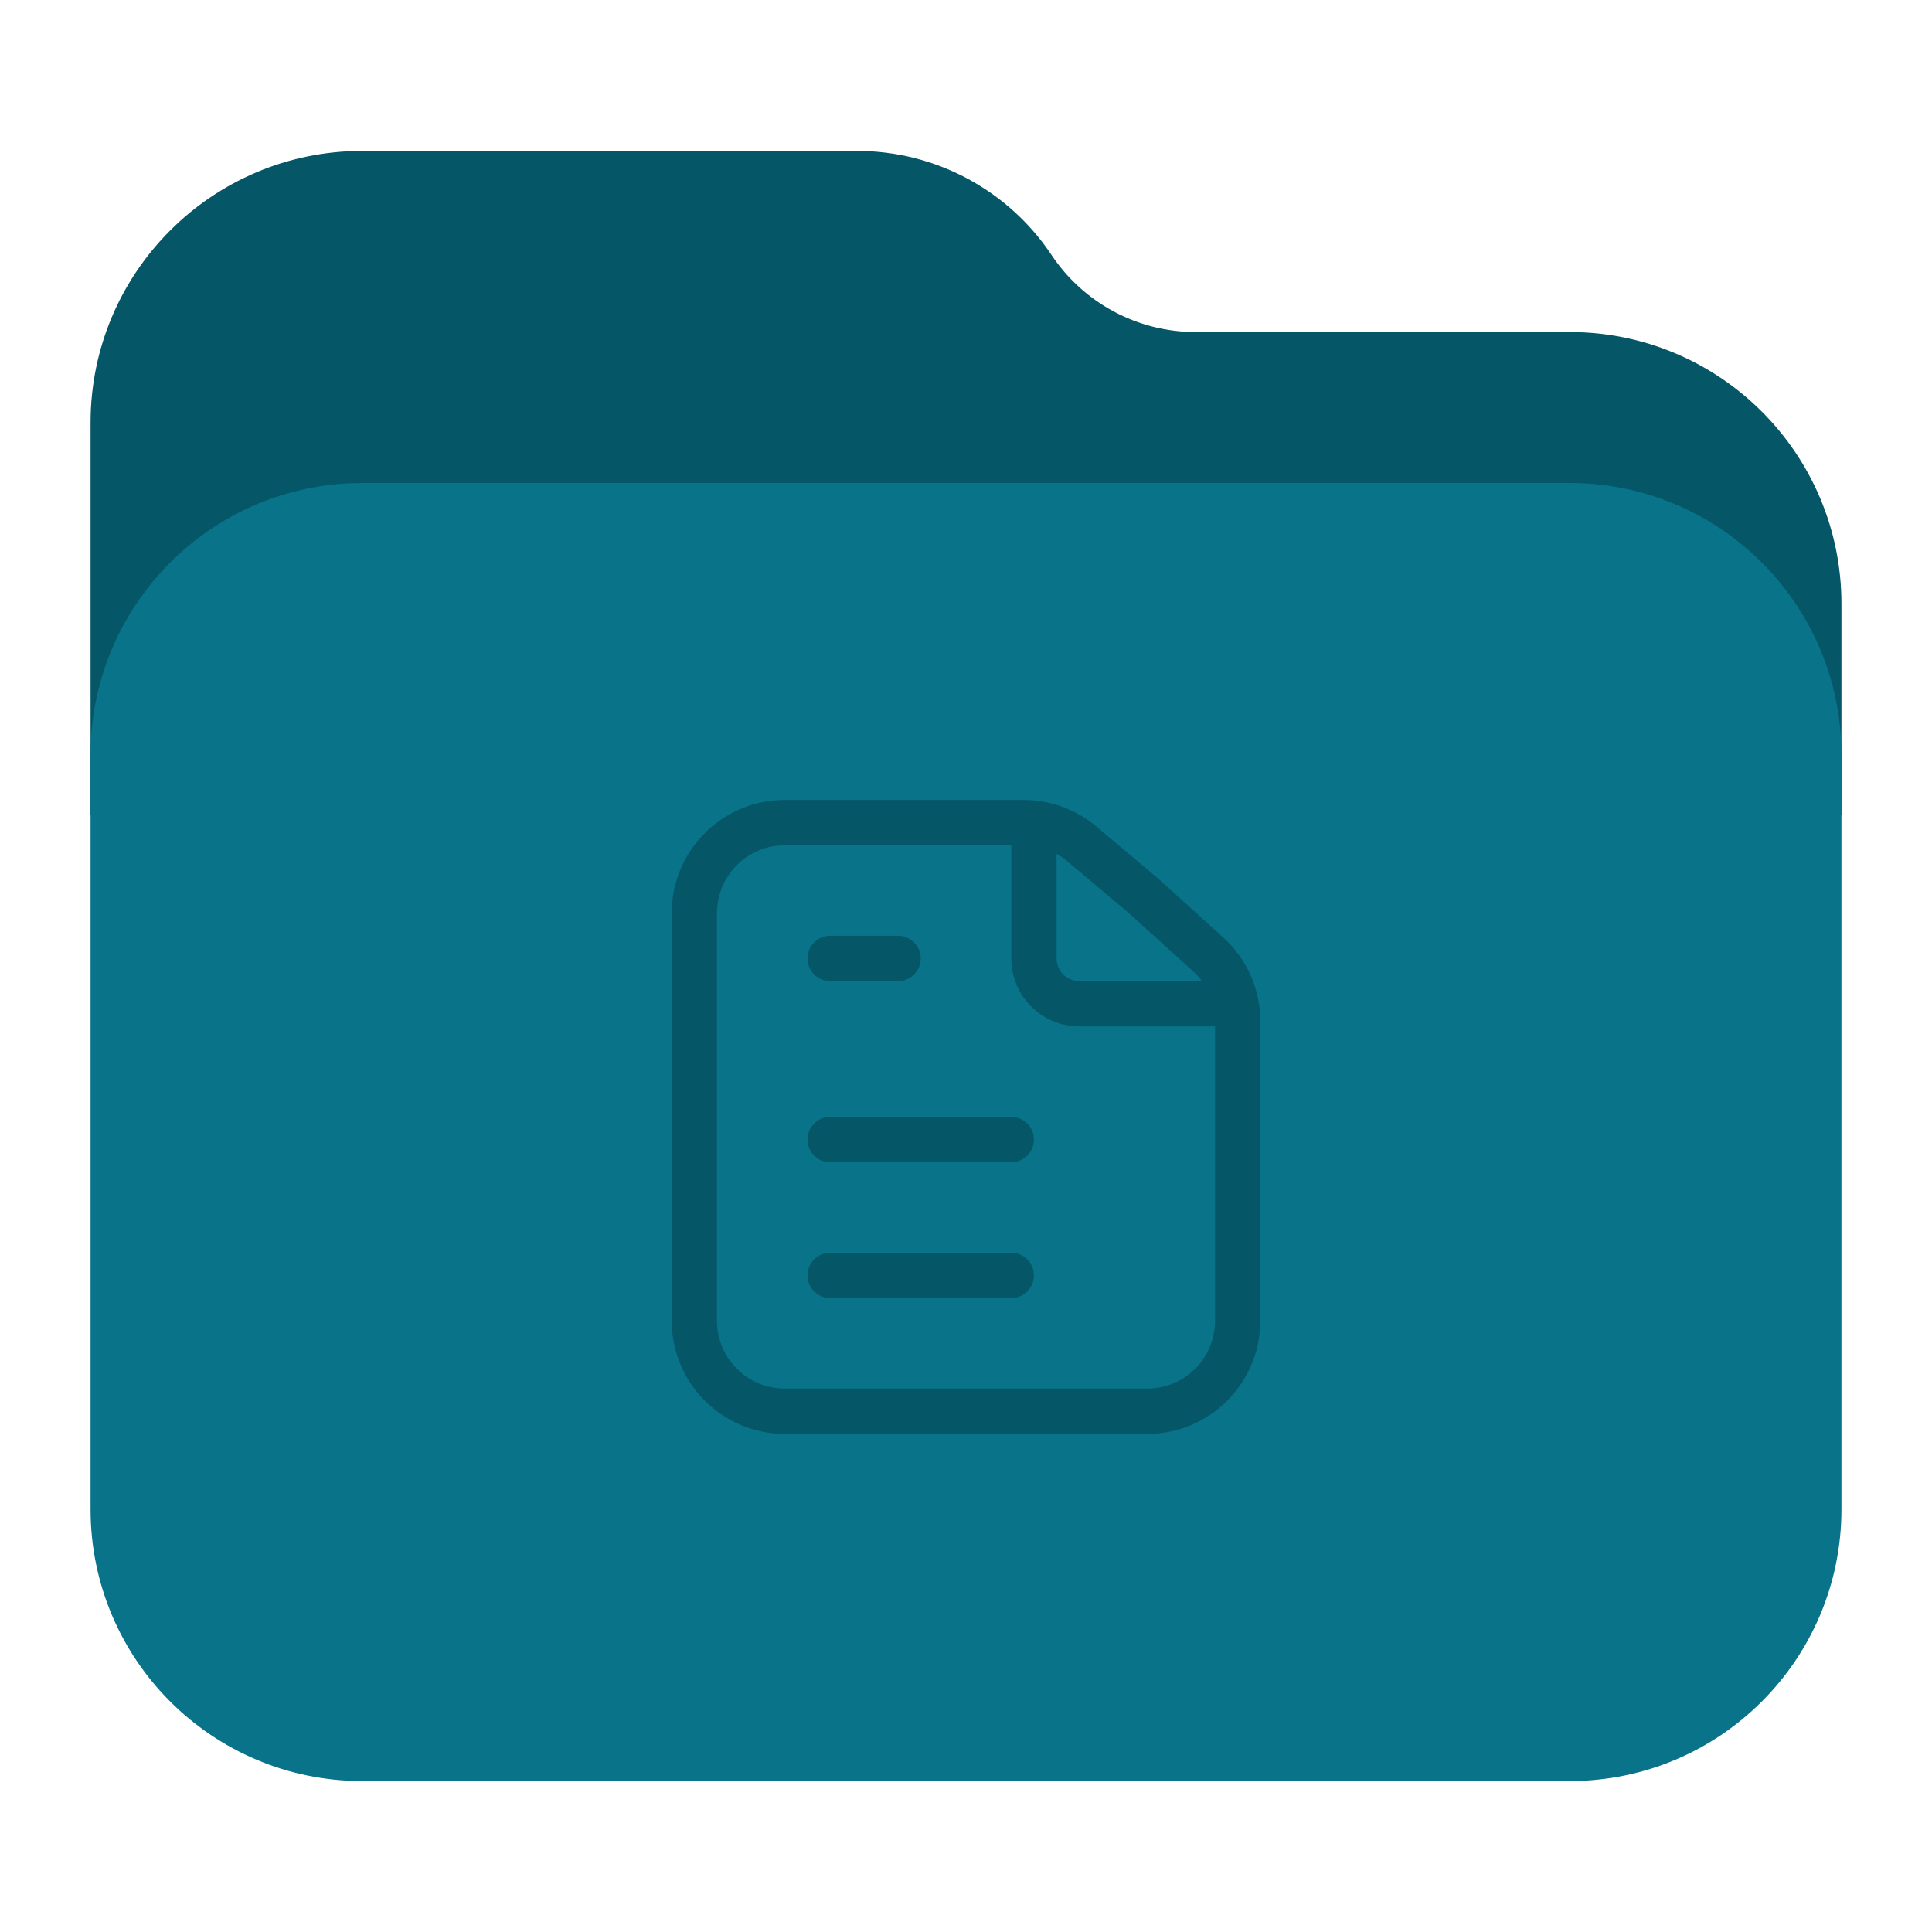
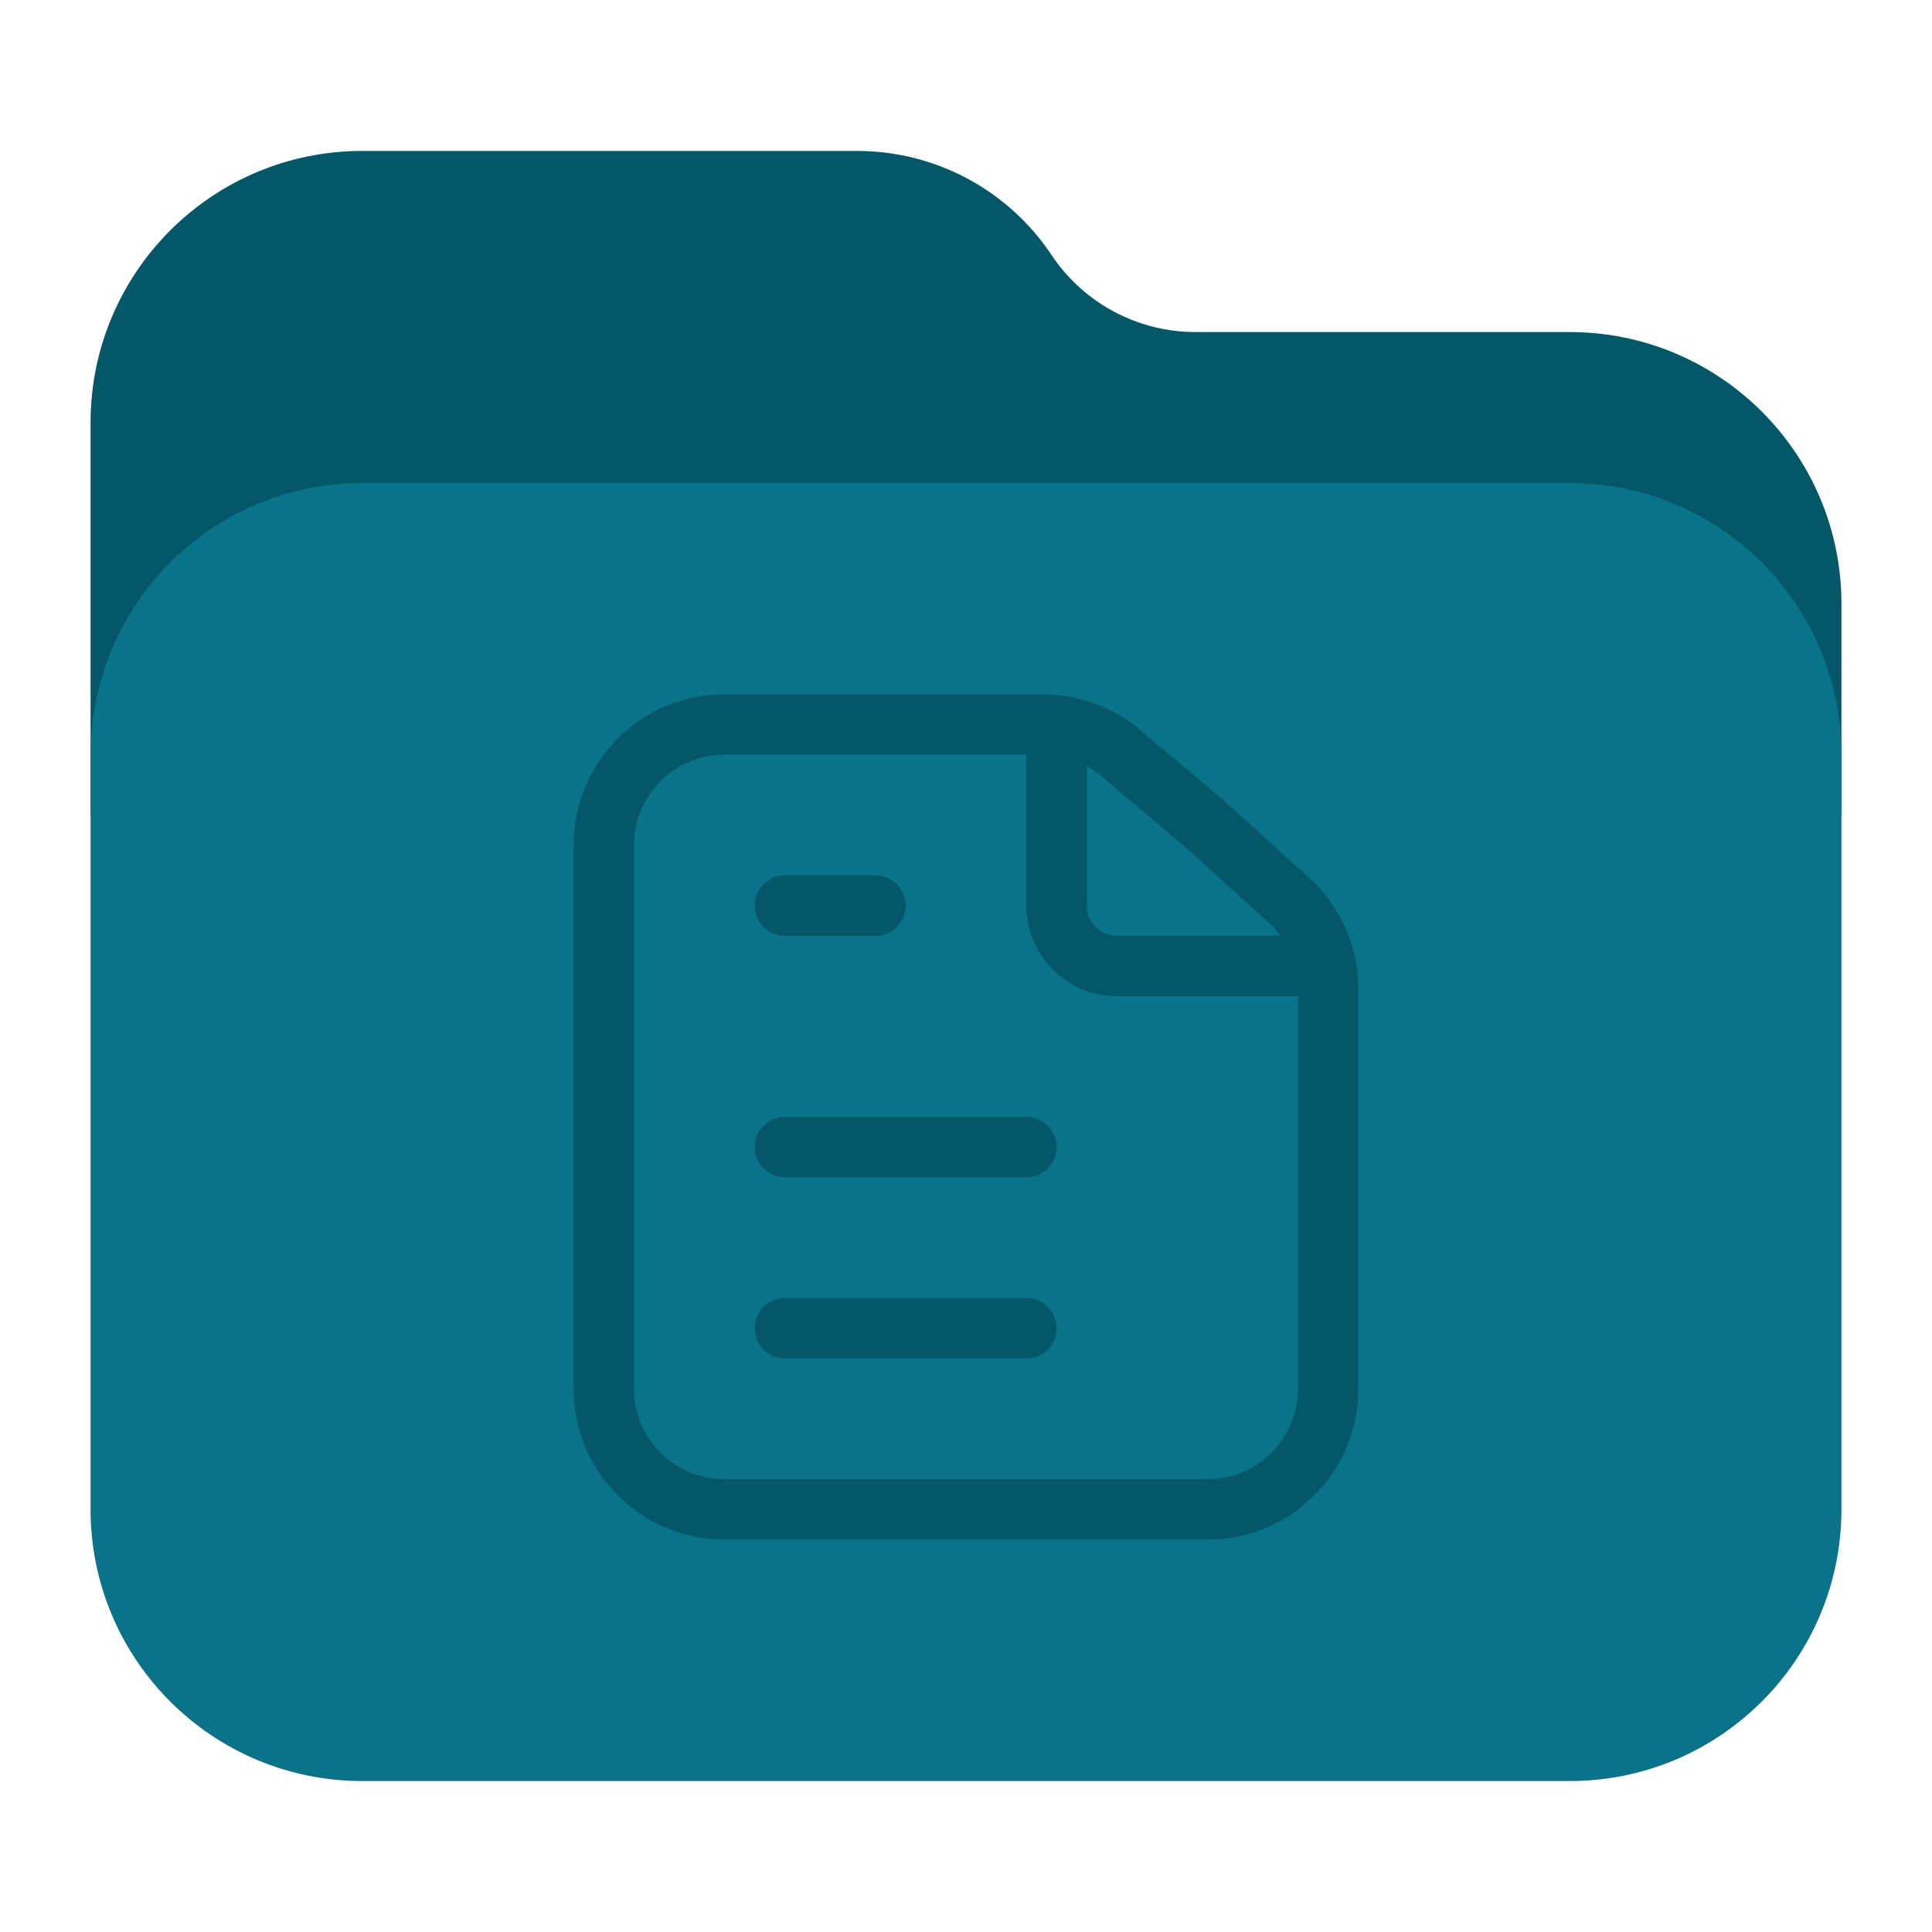
<svg xmlns="http://www.w3.org/2000/svg" viewBox="0 0 64 64" fill="none">
  <path d="M4 14C4 9.582 7.582 6 12 6H28.394C30.647 6 32.751 7.126 34 9C35.249 10.874 37.353 12 39.606 12H52C56.418 12 60 15.582 60 20V26H4V14Z" stroke="#055667" stroke-width="2" fill="#055667" />
  <path d="M4 25C4 20.582 7.582 17 12 17H32H52C56.418 17 60 20.582 60 25V50C60 54.418 56.418 58 52 58H12C7.582 58 4 54.418 4 50V25Z" stroke="#097389" stroke-width="2" fill="#097389" />
-   <path d="M23 30.25C23 28.593 24.343 27.25 26 27.25H32H33.905C34.612 27.25 35.297 27.5 35.837 27.955L37.85 29.65L40.013 31.607C40.641 32.175 41 32.984 41 33.831V37V43.75C41 45.407 39.657 46.75 38 46.75H26C24.343 46.75 23 45.407 23 43.75V30.25Z" stroke="#055667" stroke-width="1.5" />
-   <path d="M34.25 28V31.75C34.25 32.578 34.922 33.25 35.75 33.25H40.25" stroke="#055667" stroke-width="1.5" stroke-linecap="round" />
-   <path d="M27.5 31.75H29.75" stroke="#055667" stroke-width="1.5" stroke-linecap="round" />
-   <path d="M27.5 37.75H33.5" stroke="#055667" stroke-width="1.5" stroke-linecap="round" />
-   <path d="M27.5 42.25H33.5" stroke="#055667" stroke-width="1.5" stroke-linecap="round" />
+   <g transform="translate(32 37) scale(1.333333) translate(-32 -37)">
+     <path d="M23 30.25C23 28.593 24.343 27.25 26 27.25H32H33.905C34.612 27.25 35.297 27.5 35.837 27.955L37.85 29.65L40.013 31.607C40.641 32.175 41 32.984 41 33.831V37V43.75C41 45.407 39.657 46.75 38 46.75H26C24.343 46.75 23 45.407 23 43.75V30.25Z" stroke="#055667" stroke-width="1.5" />
+     <path d="M34.25 28V31.75C34.25 32.578 34.922 33.25 35.75 33.25H40.25" stroke="#055667" stroke-width="1.5" stroke-linecap="round" />
+     <path d="M27.5 31.75H29.75" stroke="#055667" stroke-width="1.5" stroke-linecap="round" />
+     <path d="M27.5 37.75H33.5" stroke="#055667" stroke-width="1.5" stroke-linecap="round" />
+     <path d="M27.5 42.25H33.5" stroke="#055667" stroke-width="1.5" stroke-linecap="round" />
+   </g>
</svg>
